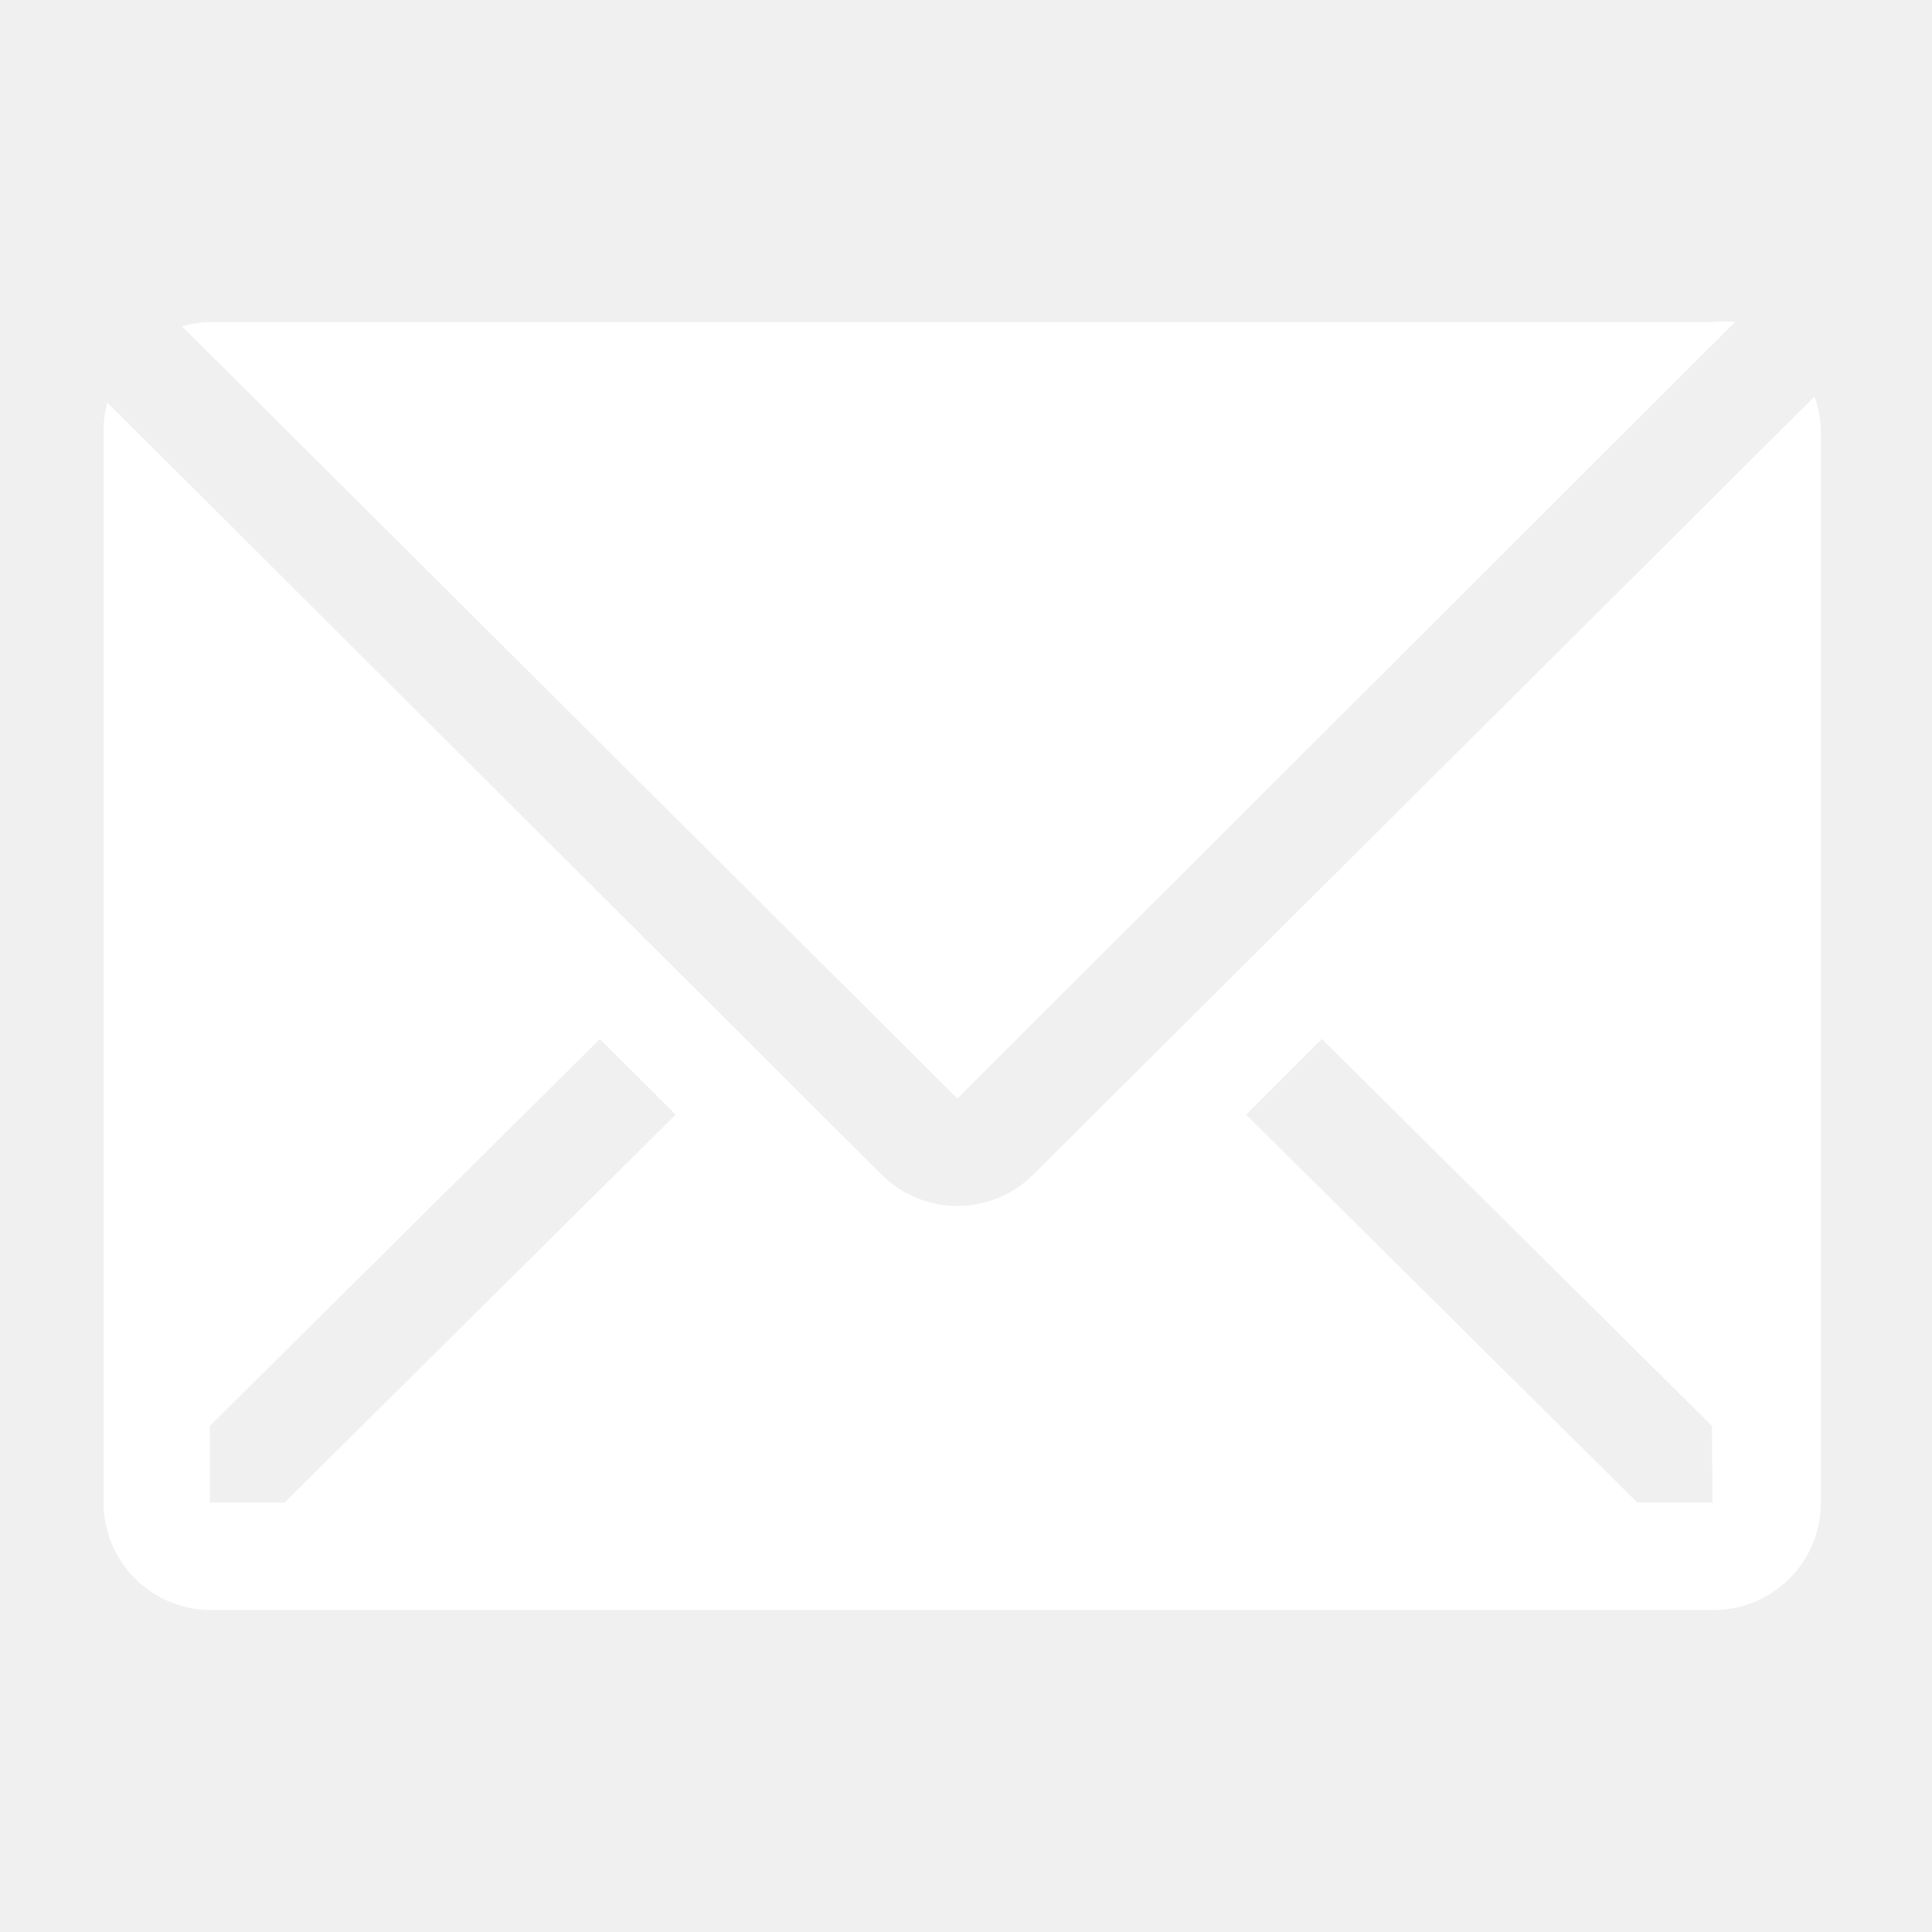
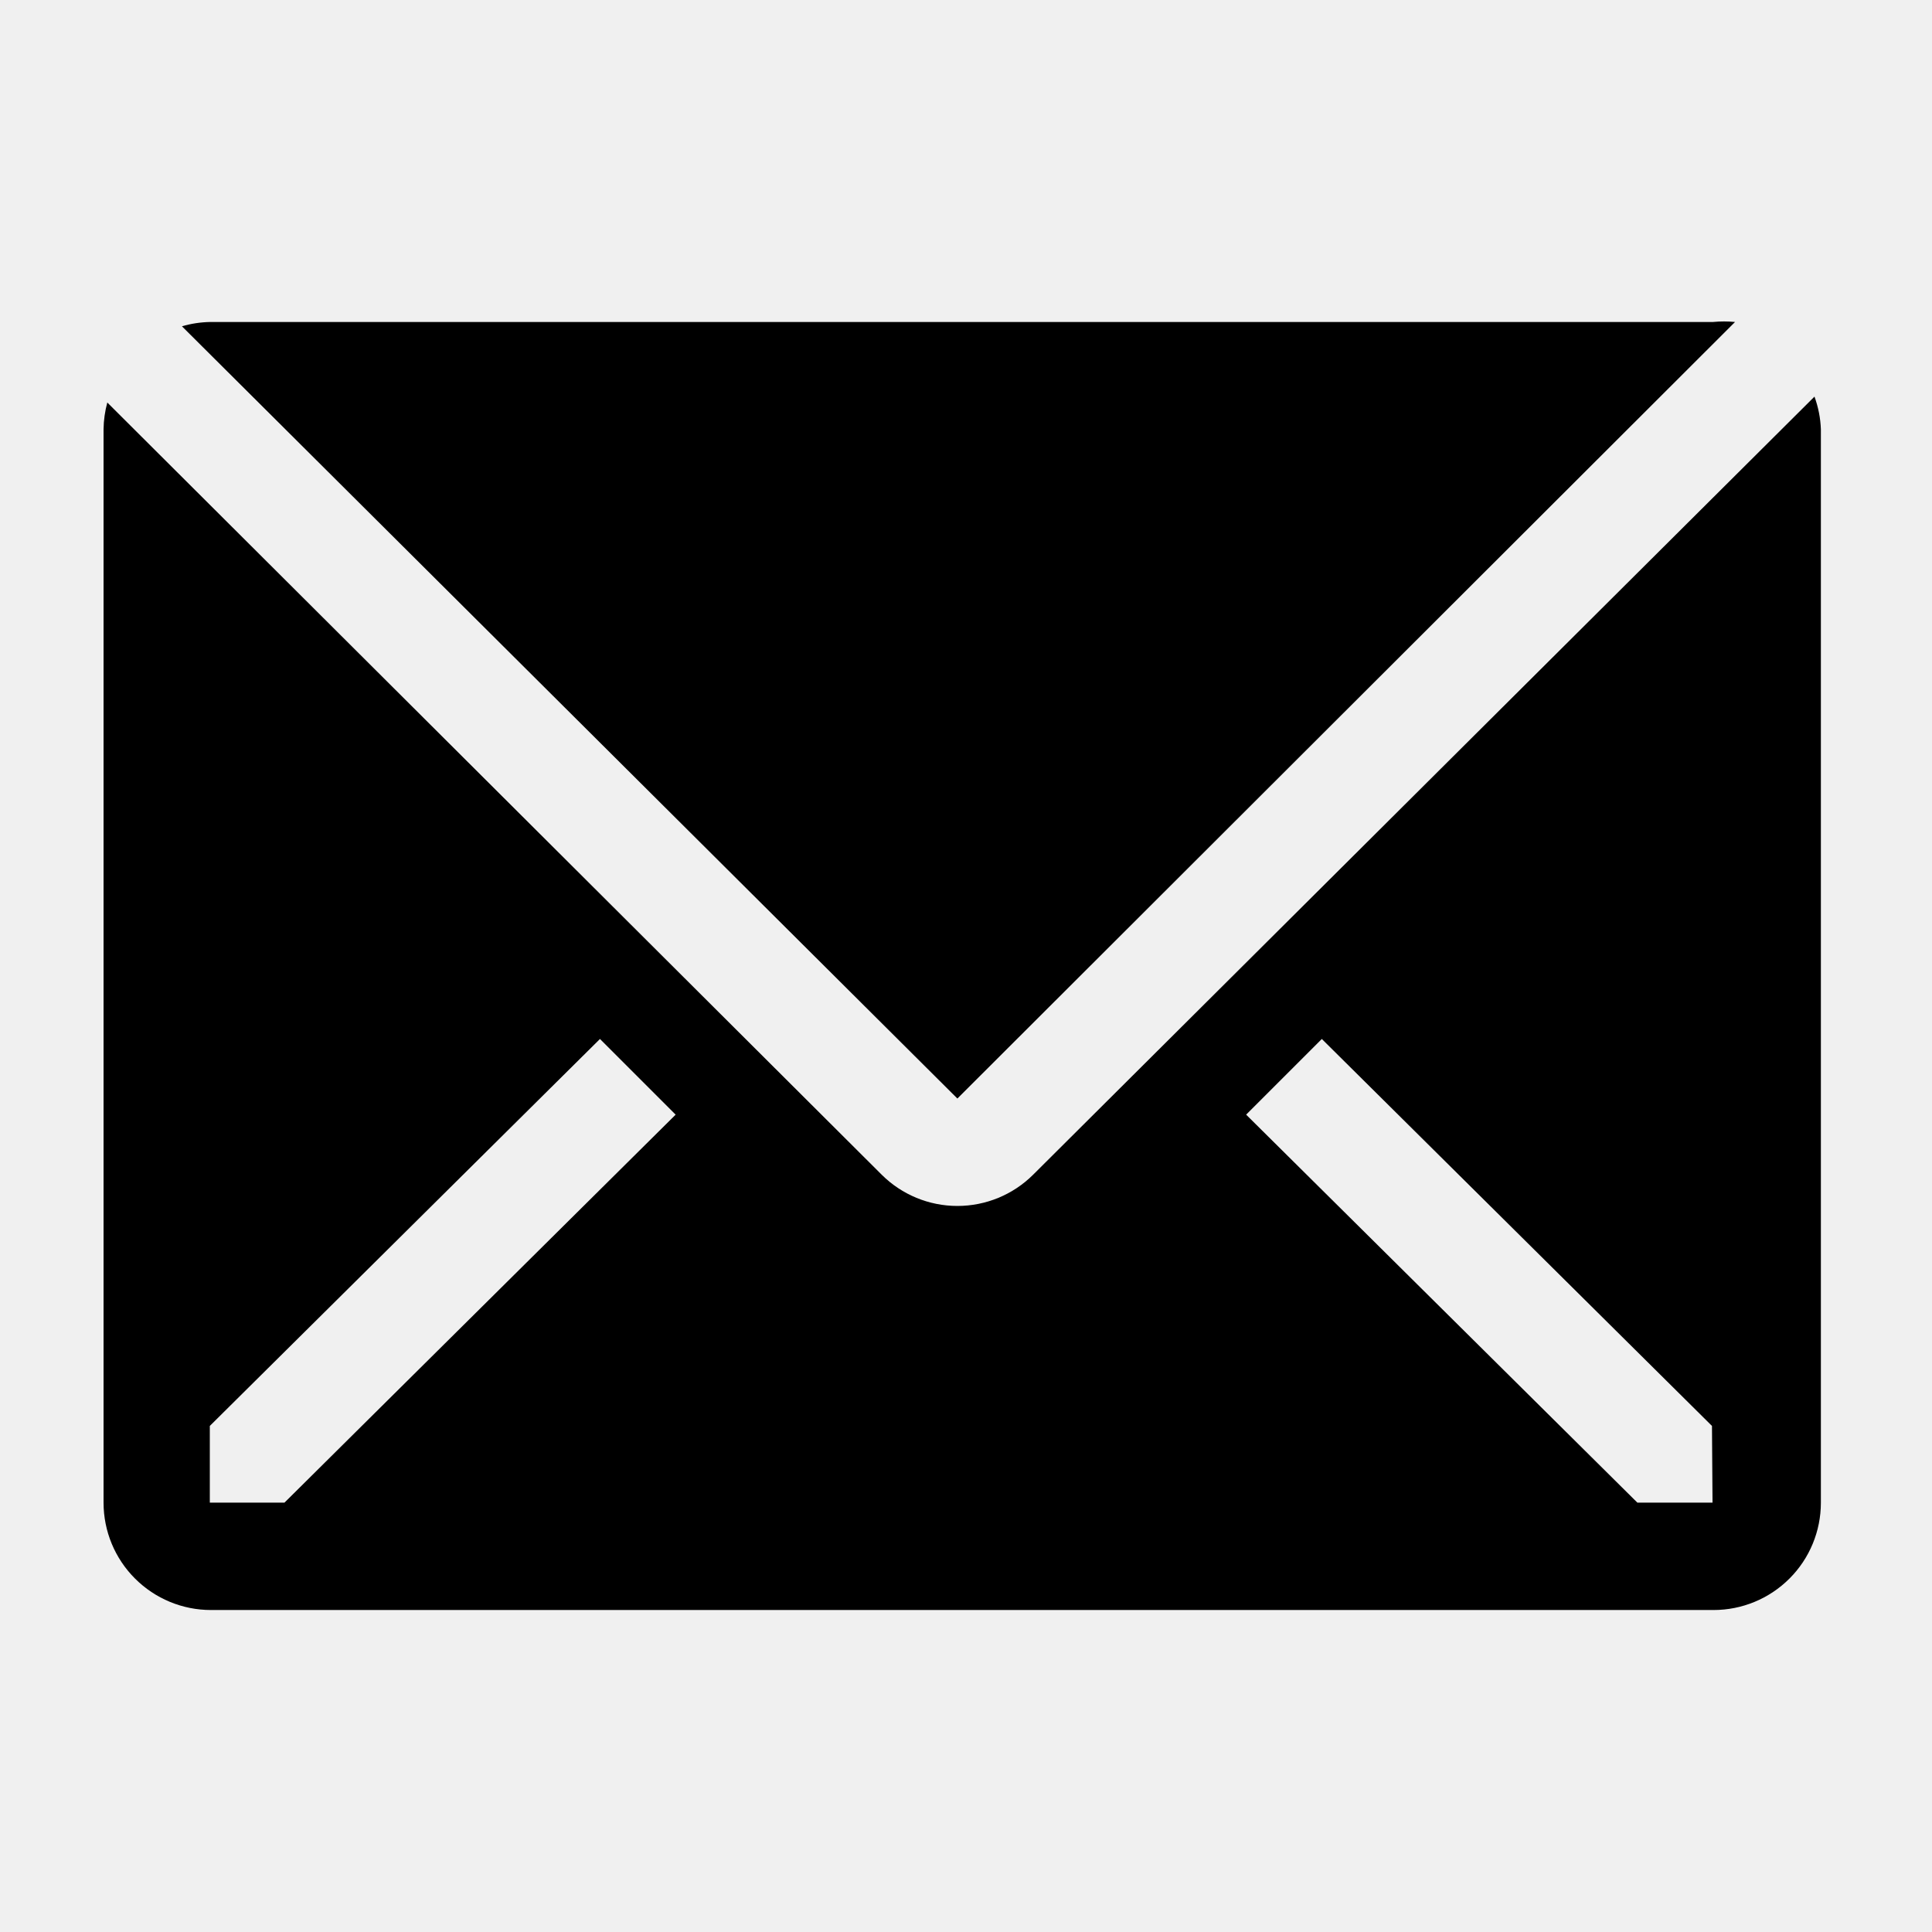
- <svg xmlns="http://www.w3.org/2000/svg" width="35" height="35" viewBox="0 0 35 35" fill="none">
-   <path d="M31.432 5.833C31.299 5.82 31.166 5.82 31.033 5.833H3.811C3.637 5.836 3.463 5.862 3.296 5.911L17.344 19.901L31.432 5.833Z" fill="white" />
-   <path d="M32.871 7.185L18.715 21.282C18.351 21.644 17.858 21.847 17.344 21.847C16.831 21.847 16.338 21.644 15.974 21.282L1.944 7.292C1.901 7.45 1.878 7.614 1.876 7.778V27.222C1.876 27.738 2.081 28.233 2.446 28.597C2.811 28.962 3.305 29.167 3.821 29.167H31.043C31.559 29.167 32.053 28.962 32.418 28.597C32.783 28.233 32.987 27.738 32.987 27.222V7.778C32.98 7.575 32.94 7.375 32.871 7.185V7.185ZM5.153 27.222H3.801V25.832L10.869 18.822L12.24 20.193L5.153 27.222ZM31.024 27.222H29.663L22.575 20.193L23.946 18.822L31.014 25.832L31.024 27.222Z" fill="white" />
+ <svg xmlns="http://www.w3.org/2000/svg" width="35" height="35" viewBox="0 0 35 35">
+   <path d="M31.432 5.833C31.299 5.82 31.166 5.82 31.033 5.833H3.811C3.637 5.836 3.463 5.862 3.296 5.911L17.344 19.901L31.432 5.833Z" />
+   <path d="M32.871 7.185L18.715 21.282C18.351 21.644 17.858 21.847 17.344 21.847C16.831 21.847 16.338 21.644 15.974 21.282L1.944 7.292C1.901 7.45 1.878 7.614 1.876 7.778V27.222C1.876 27.738 2.081 28.233 2.446 28.597C2.811 28.962 3.305 29.167 3.821 29.167H31.043C31.559 29.167 32.053 28.962 32.418 28.597C32.783 28.233 32.987 27.738 32.987 27.222V7.778C32.98 7.575 32.94 7.375 32.871 7.185V7.185ZM5.153 27.222H3.801V25.832L10.869 18.822L12.24 20.193L5.153 27.222ZM31.024 27.222H29.663L22.575 20.193L23.946 18.822L31.014 25.832L31.024 27.222Z" />
</svg>
